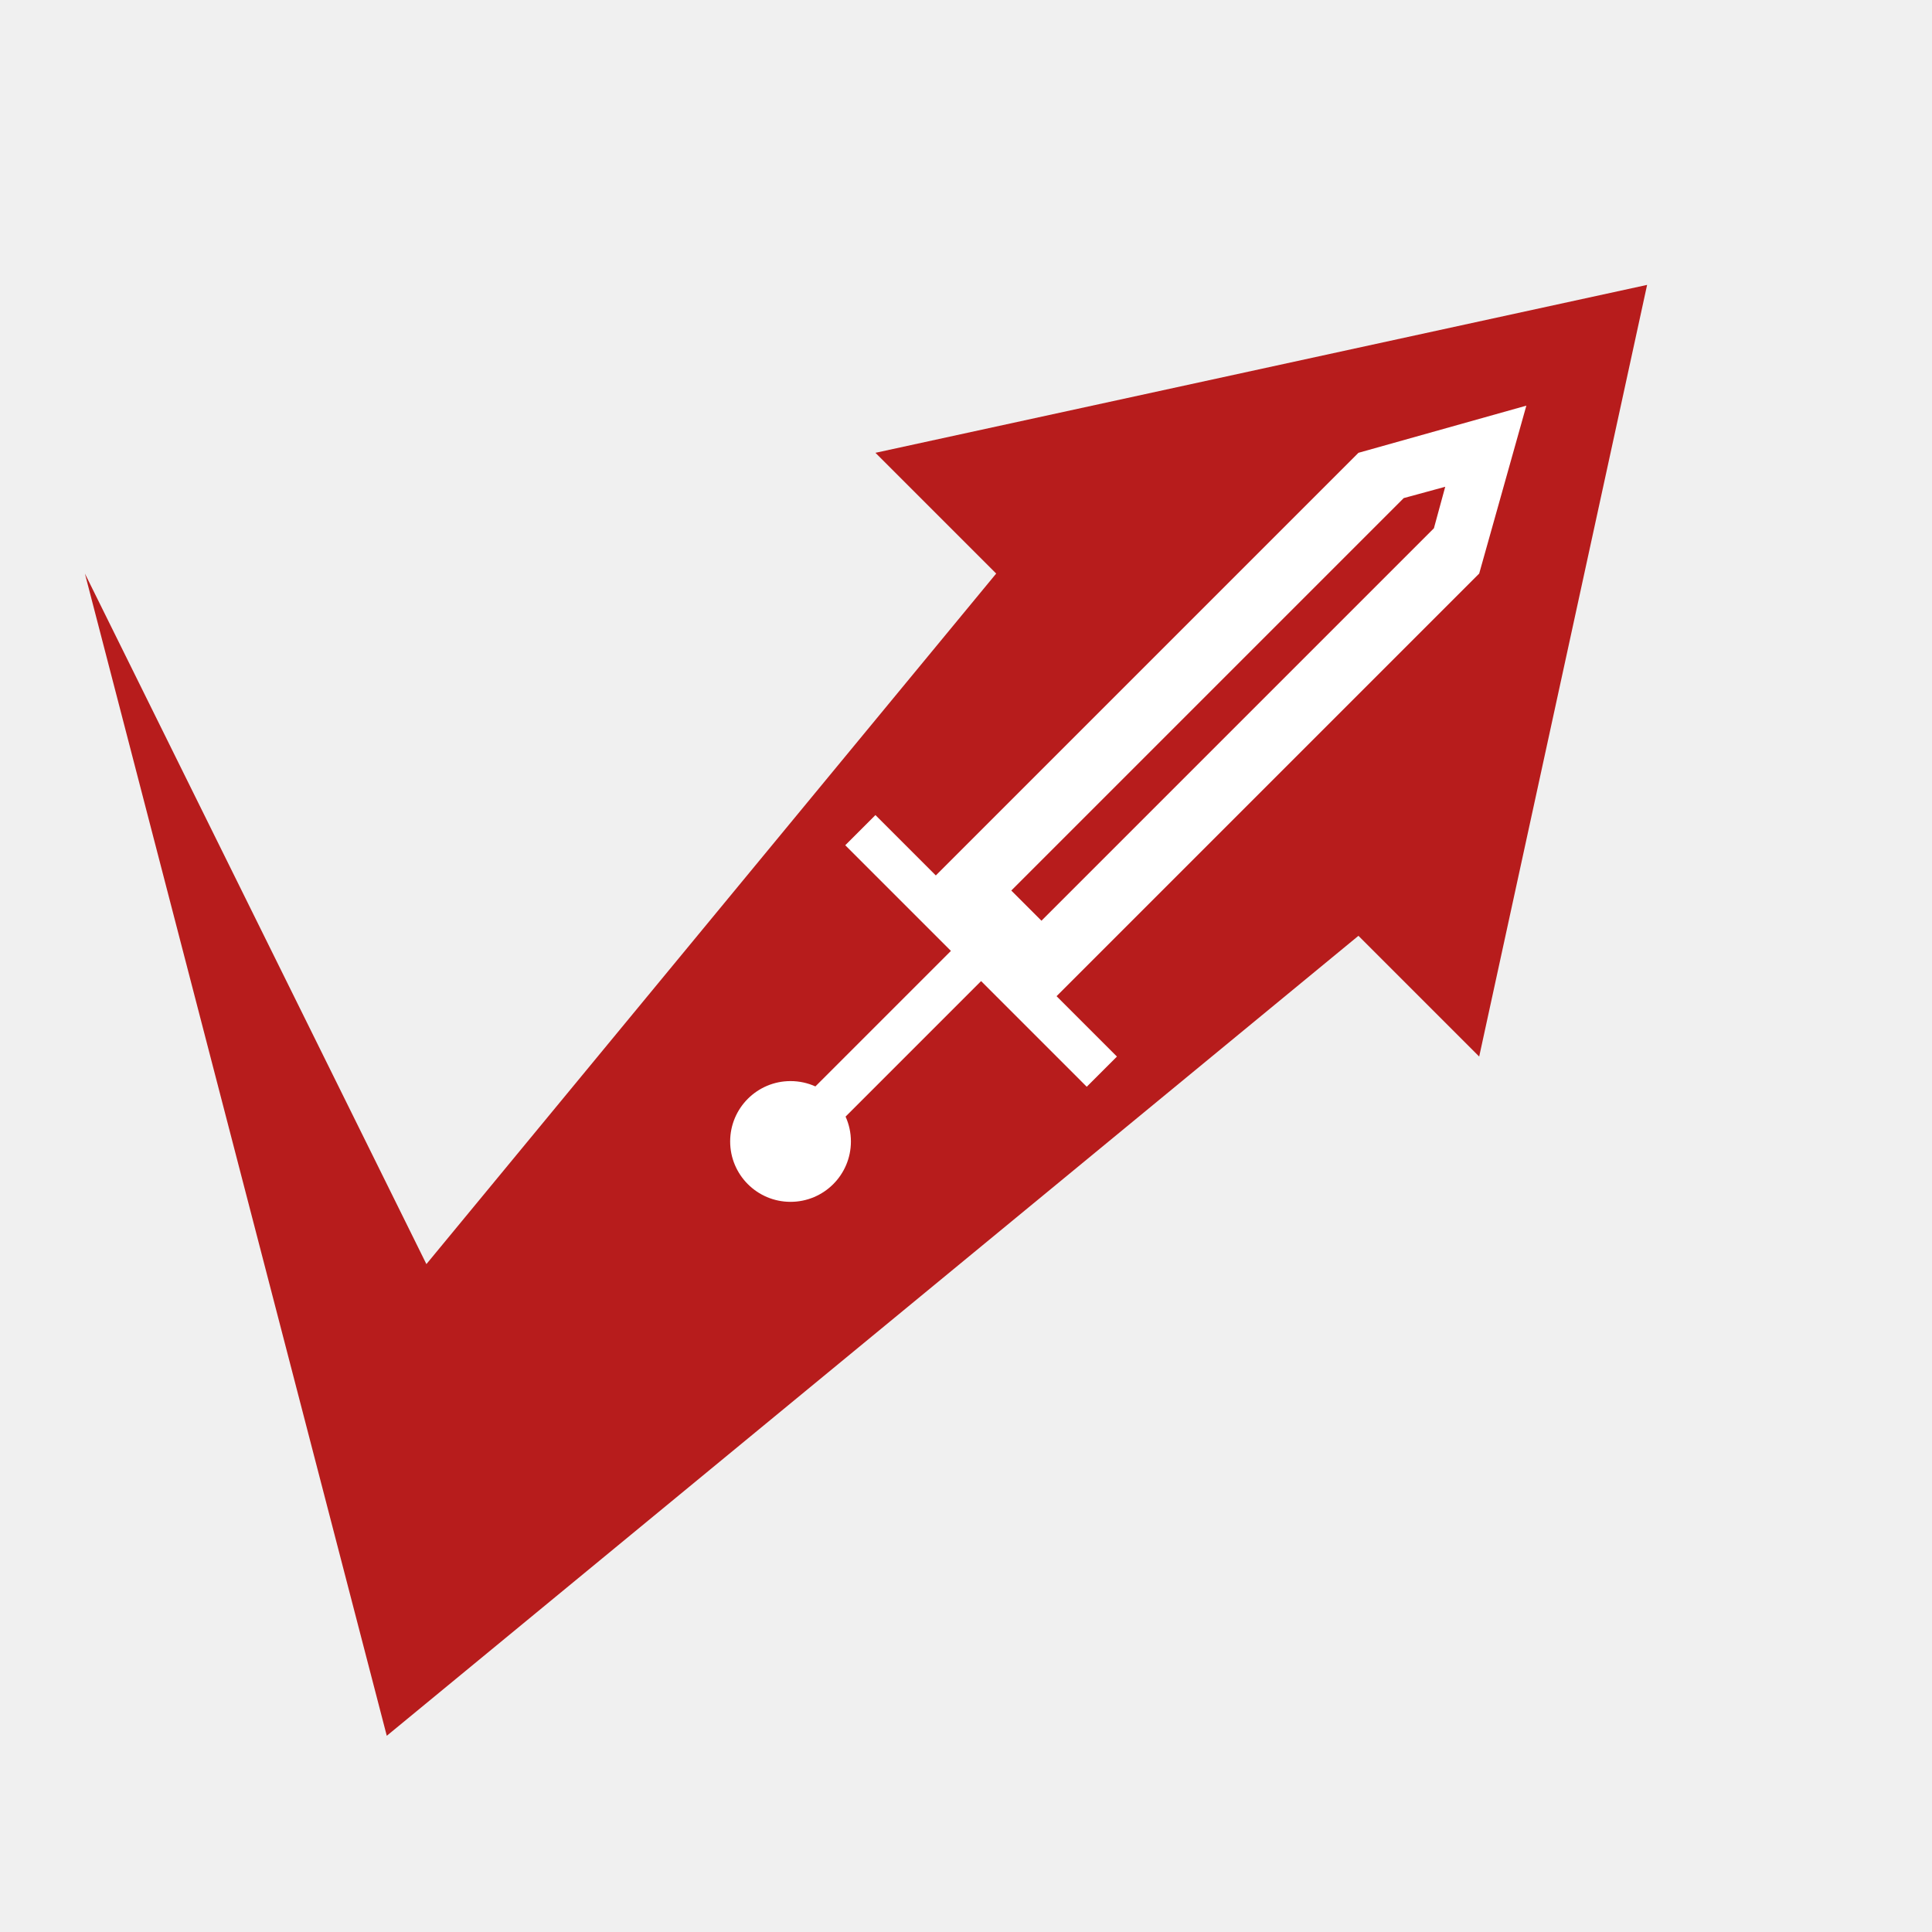
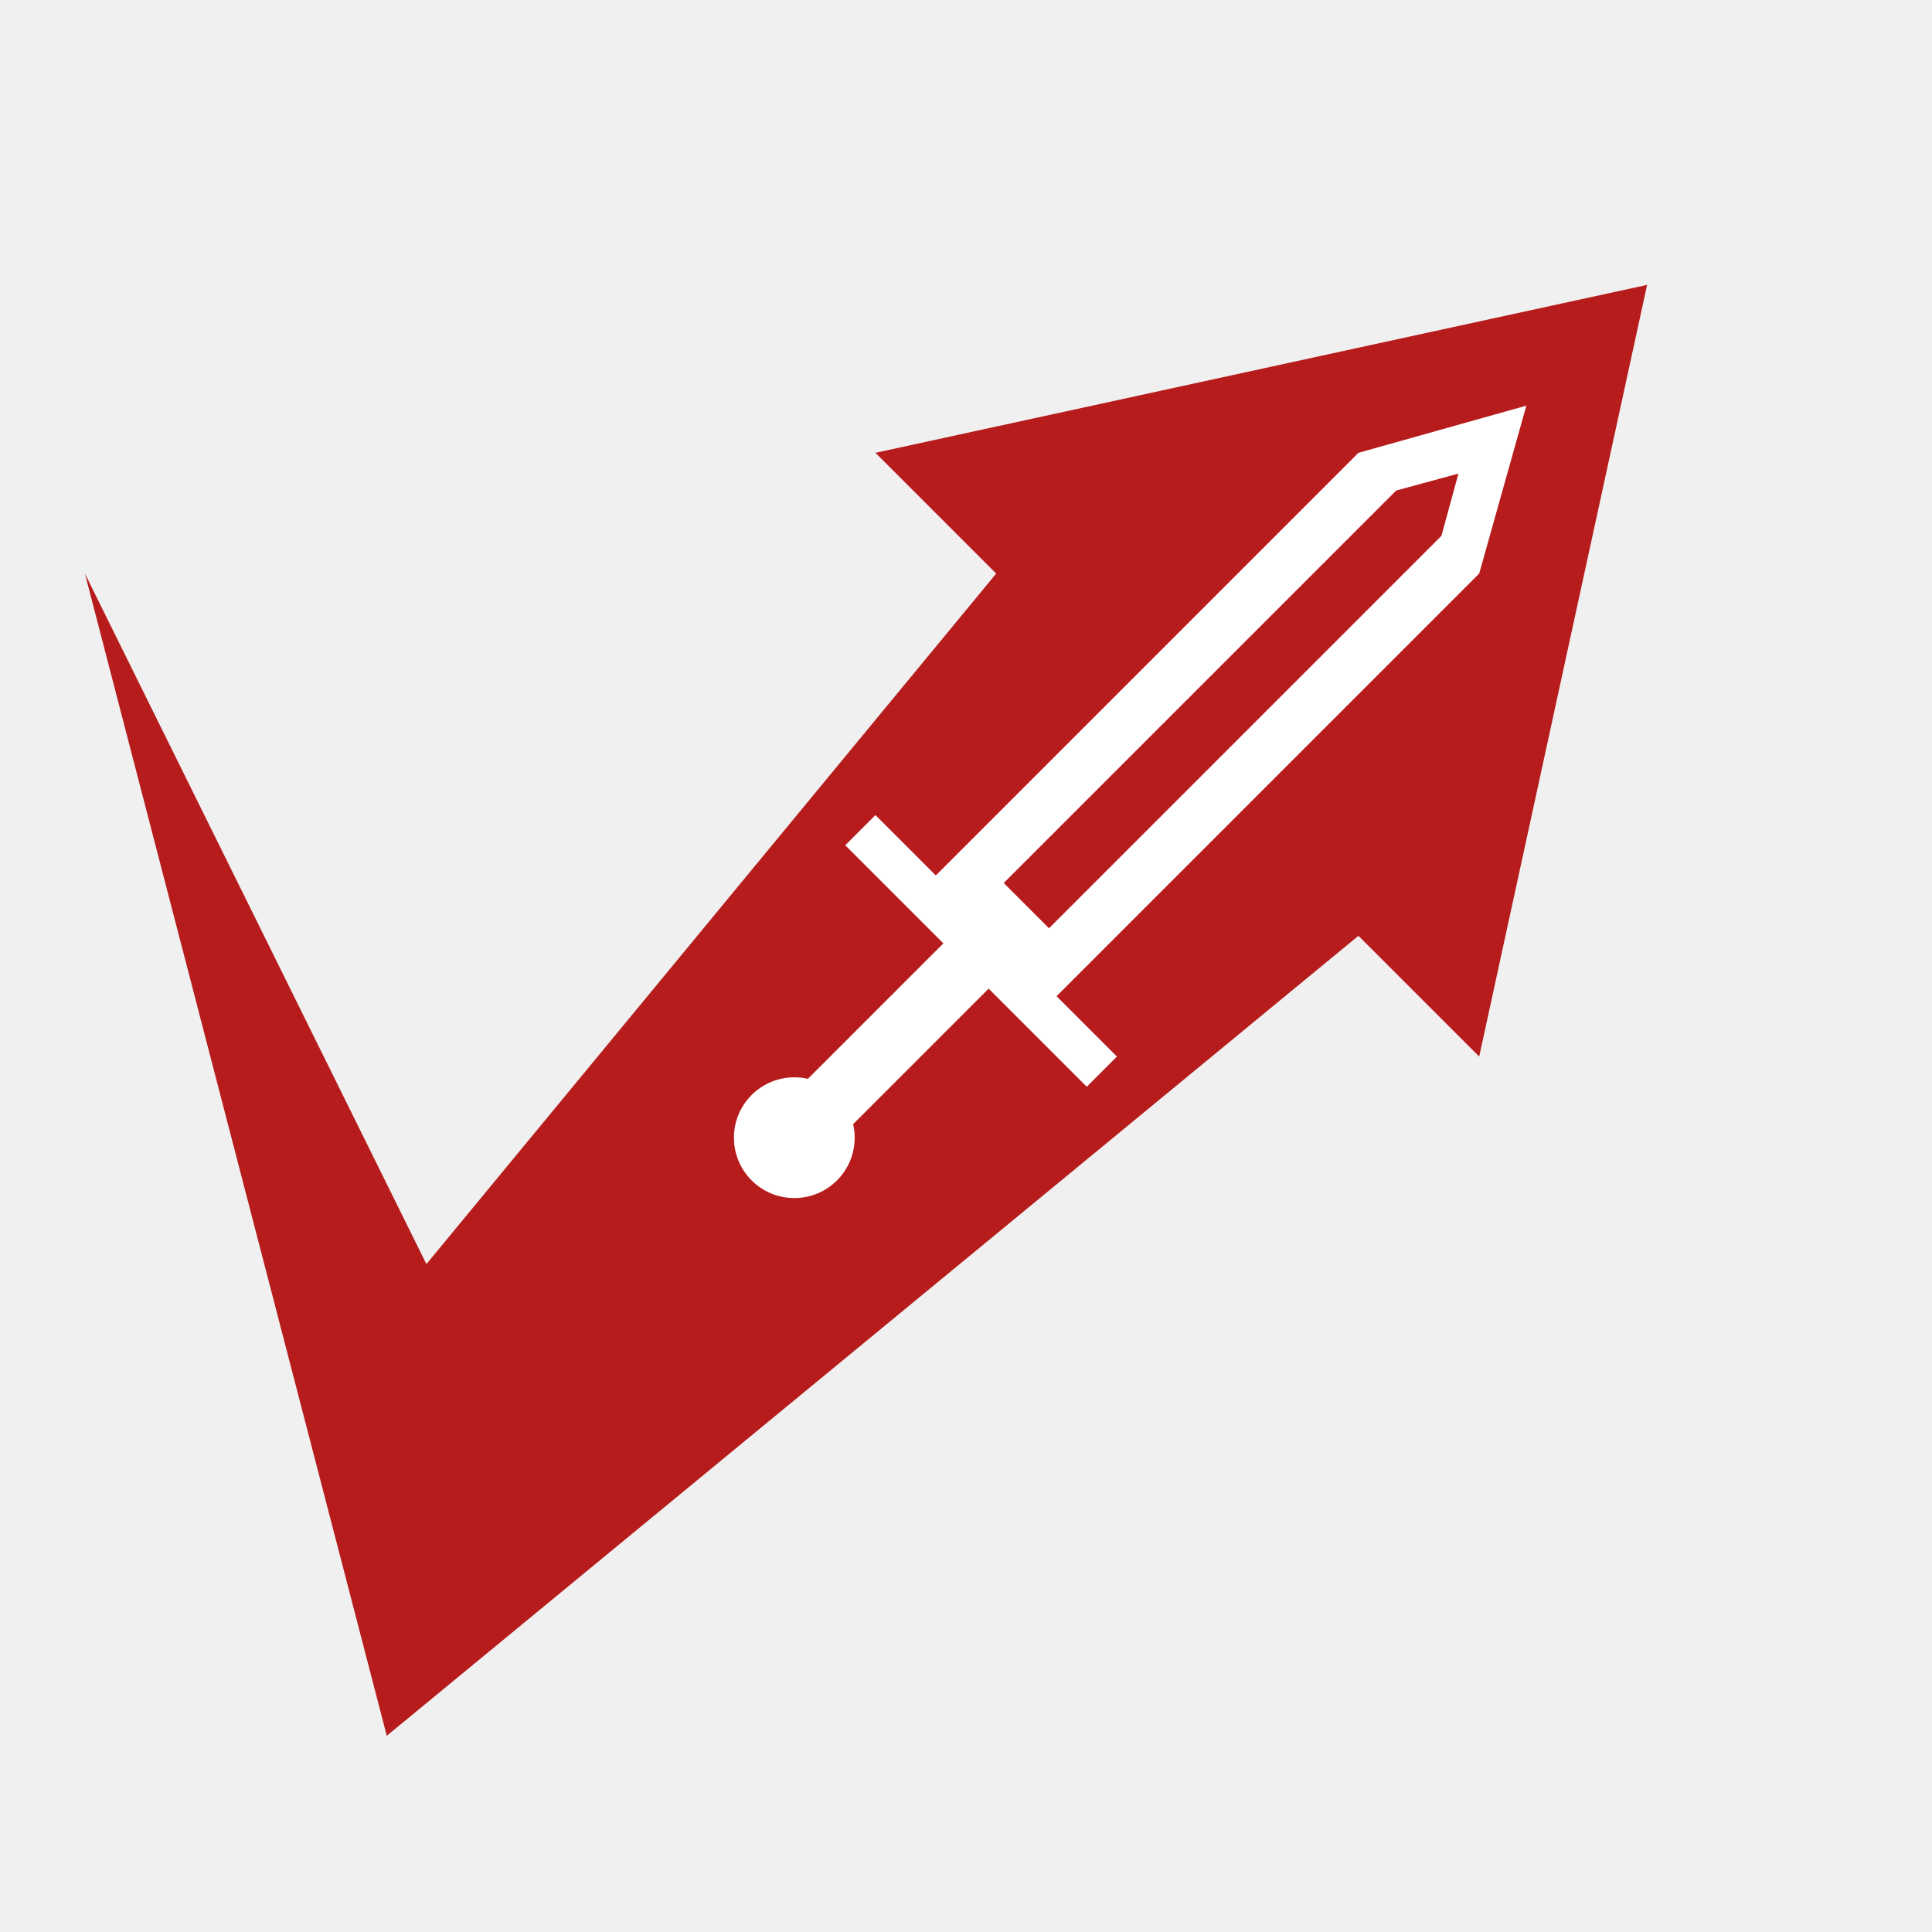
<svg xmlns="http://www.w3.org/2000/svg" width="1024px" height="1024px" viewBox="0 0 1024 1024" version="1.1">
  <defs />
  <g id="Page-1" stroke="none" stroke-width="1" fill="none" fill-rule="evenodd">
    <g id="logo">
      <g id="arrow" transform="translate(1, 0)" fill="#B71C1C">
        <path d="M719,496 L204,920 L44,304 L225,670 L527,304 L463,240 L872,151 L783,560 L719,496 Z" />
      </g>
-       <g id="sword" transform="translate(387, 215)">
-         <path d="M45.172,360.828 L117,289 L61,233 L77,217 L109,249 L333,25 L422,0 L397,89 L173,313 L205,345 L189,361 L133,305 L61.172,376.828 C62.989,380.845 64,385.304 64,390 C64,407.673 49.673,422 32,422 C14.327,422 0,407.673 0,390 C0,372.327 14.327,358 32,358 C36.696,358 41.155,359.011 45.172,360.828 Z" fill="#FFFFFF" />
-         <path d="M357,49 L379,43 L373,65 L165,273 L149,257 L357,49 Z" id="fuller" fill="#B71C1C" />
+       <g id="sword" transform="translate(389, 215)">
+         <path d="M39.189,356.811 L111,285 L59,233 L75,217 L107,249 L331,25 L420,0 L395,89 L171,313 L203,345 L187,361 L135,309 L63.189,380.811 C63.72,383.122 64,385.528 64,388 C64,405.673 49.673,420 32,420 C14.327,420 0,405.673 0,388 C0,370.327 14.327,356 32,356 C34.472,356 36.878,356.28 39.189,356.811 Z" fill="#FFFFFF" />
+         <path d="M351,45 L375,69 L167,277 L143,253 L351,45 Z M384,36 L375,68.999 L351,44.999 L384,36 Z" id="fuller" fill="#B71C1C" />
      </g>
    </g>
  </g>
</svg>
